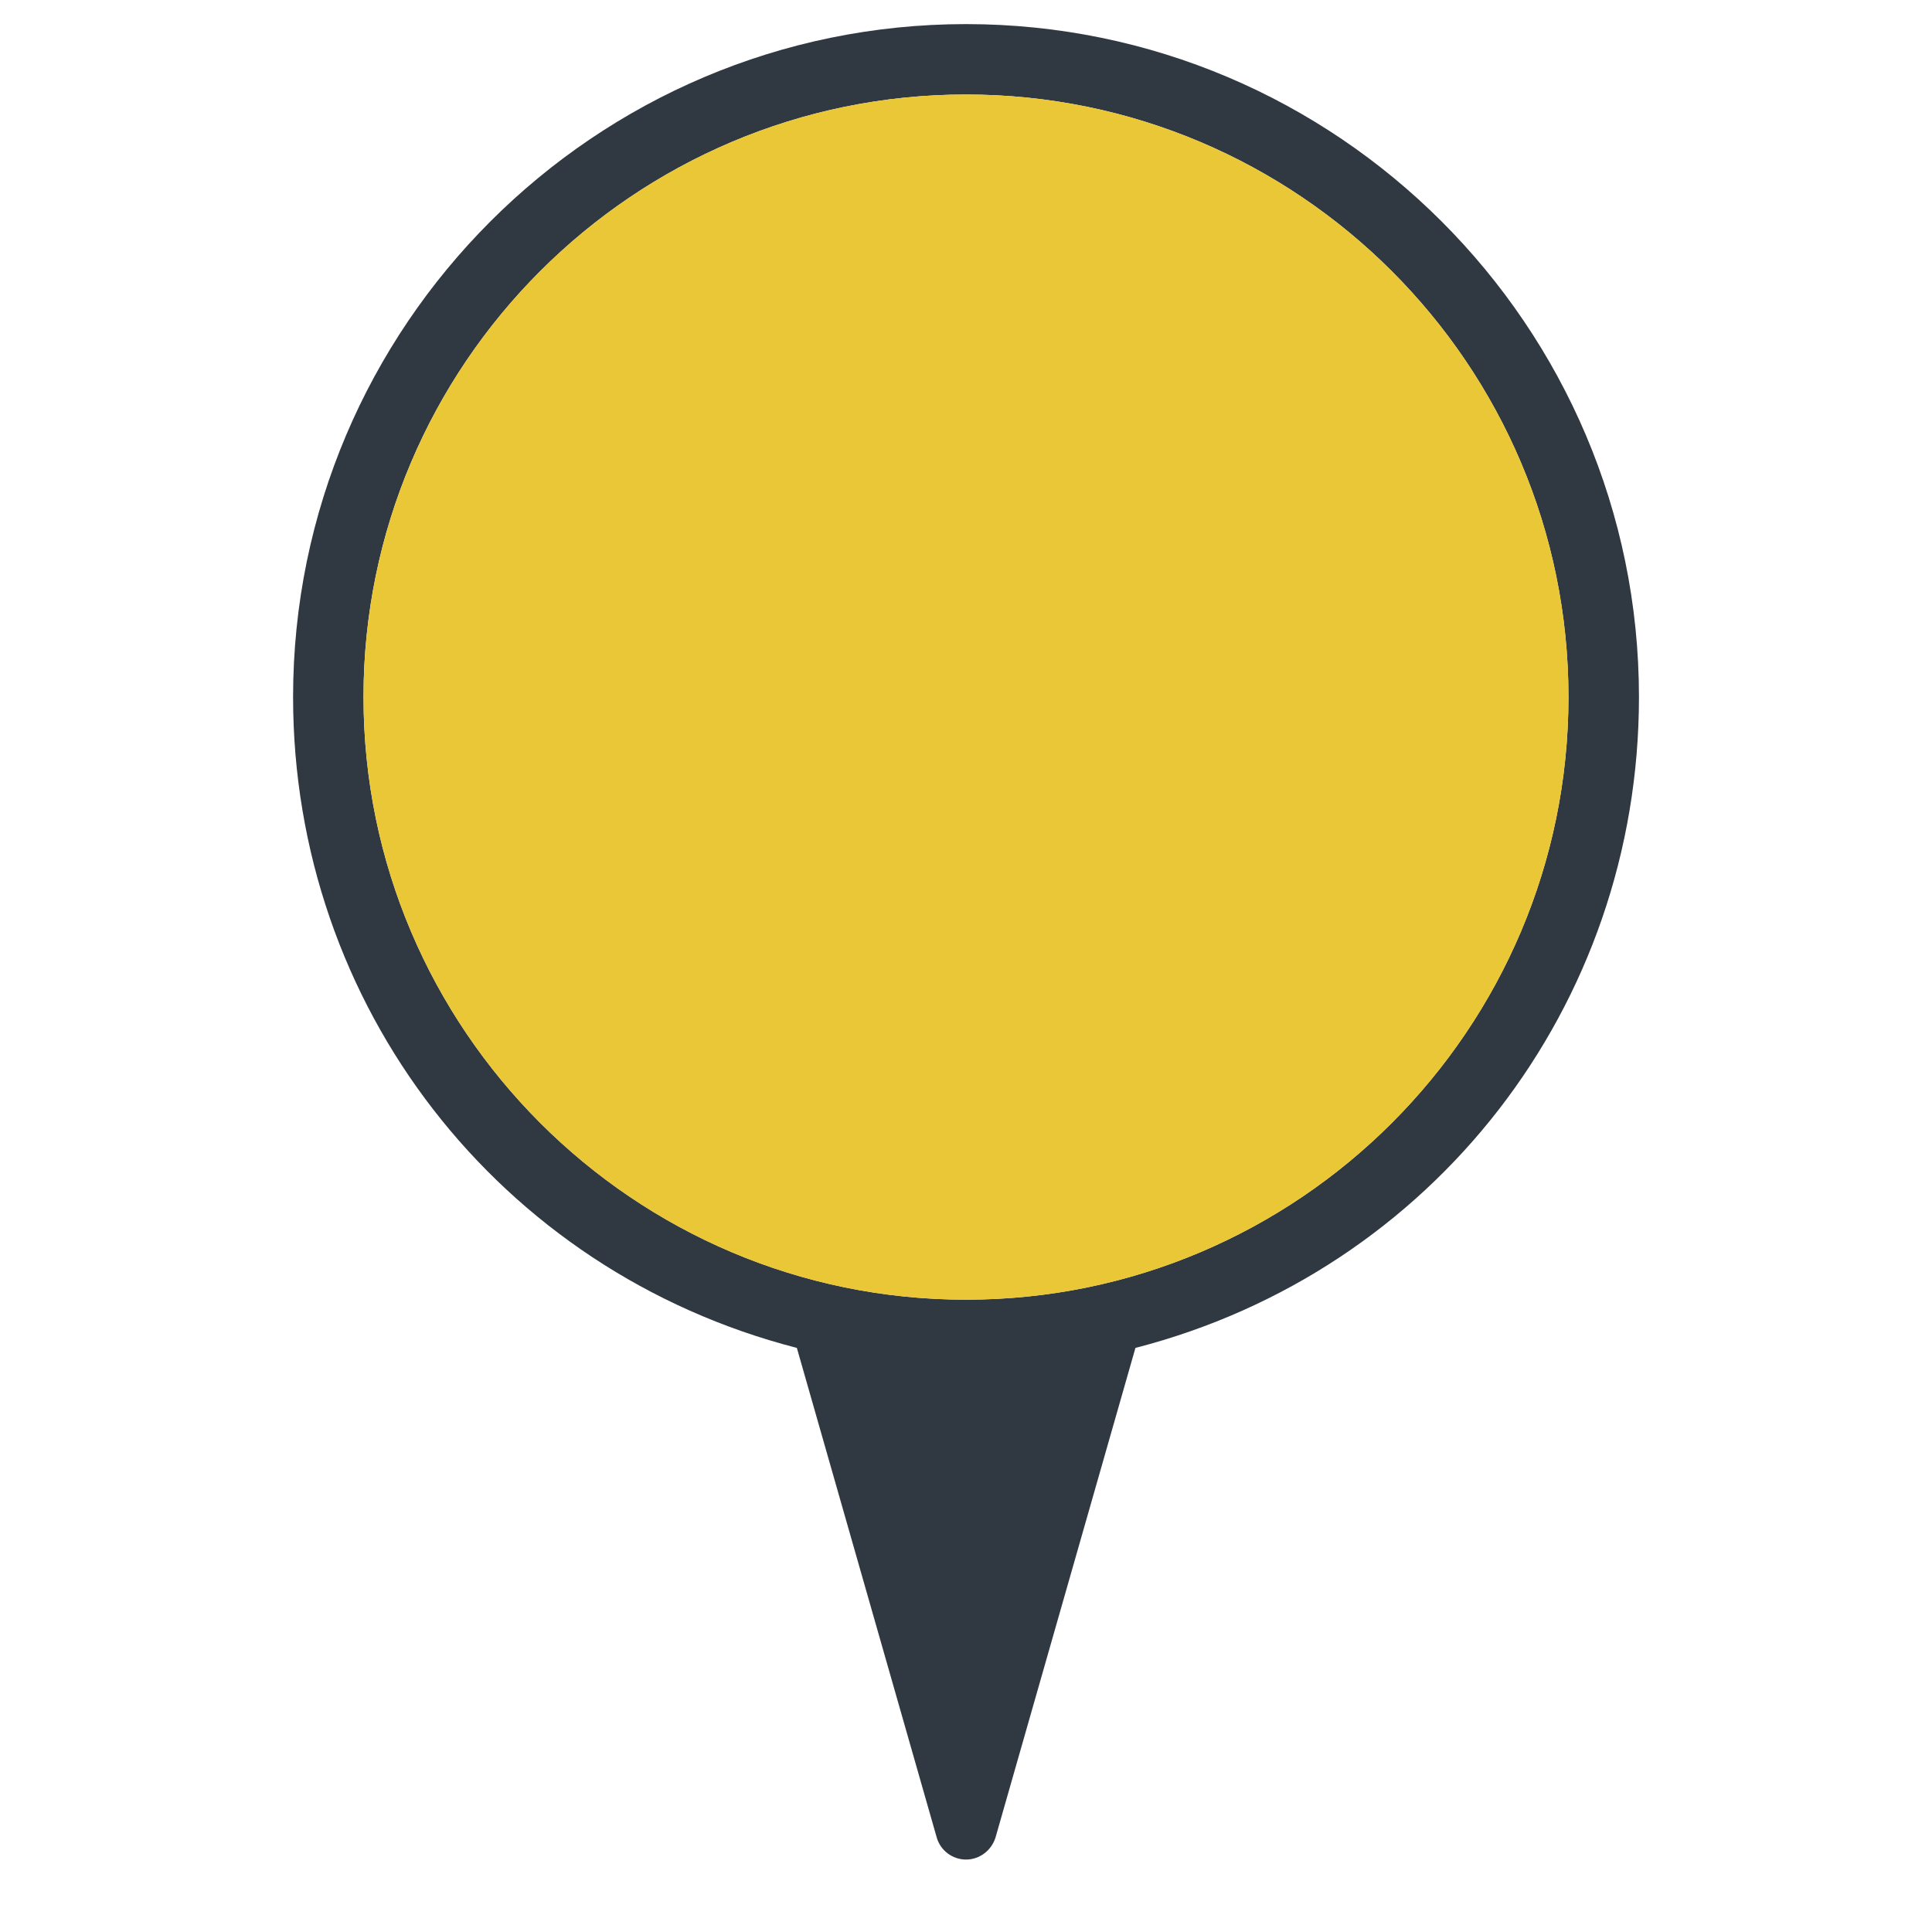
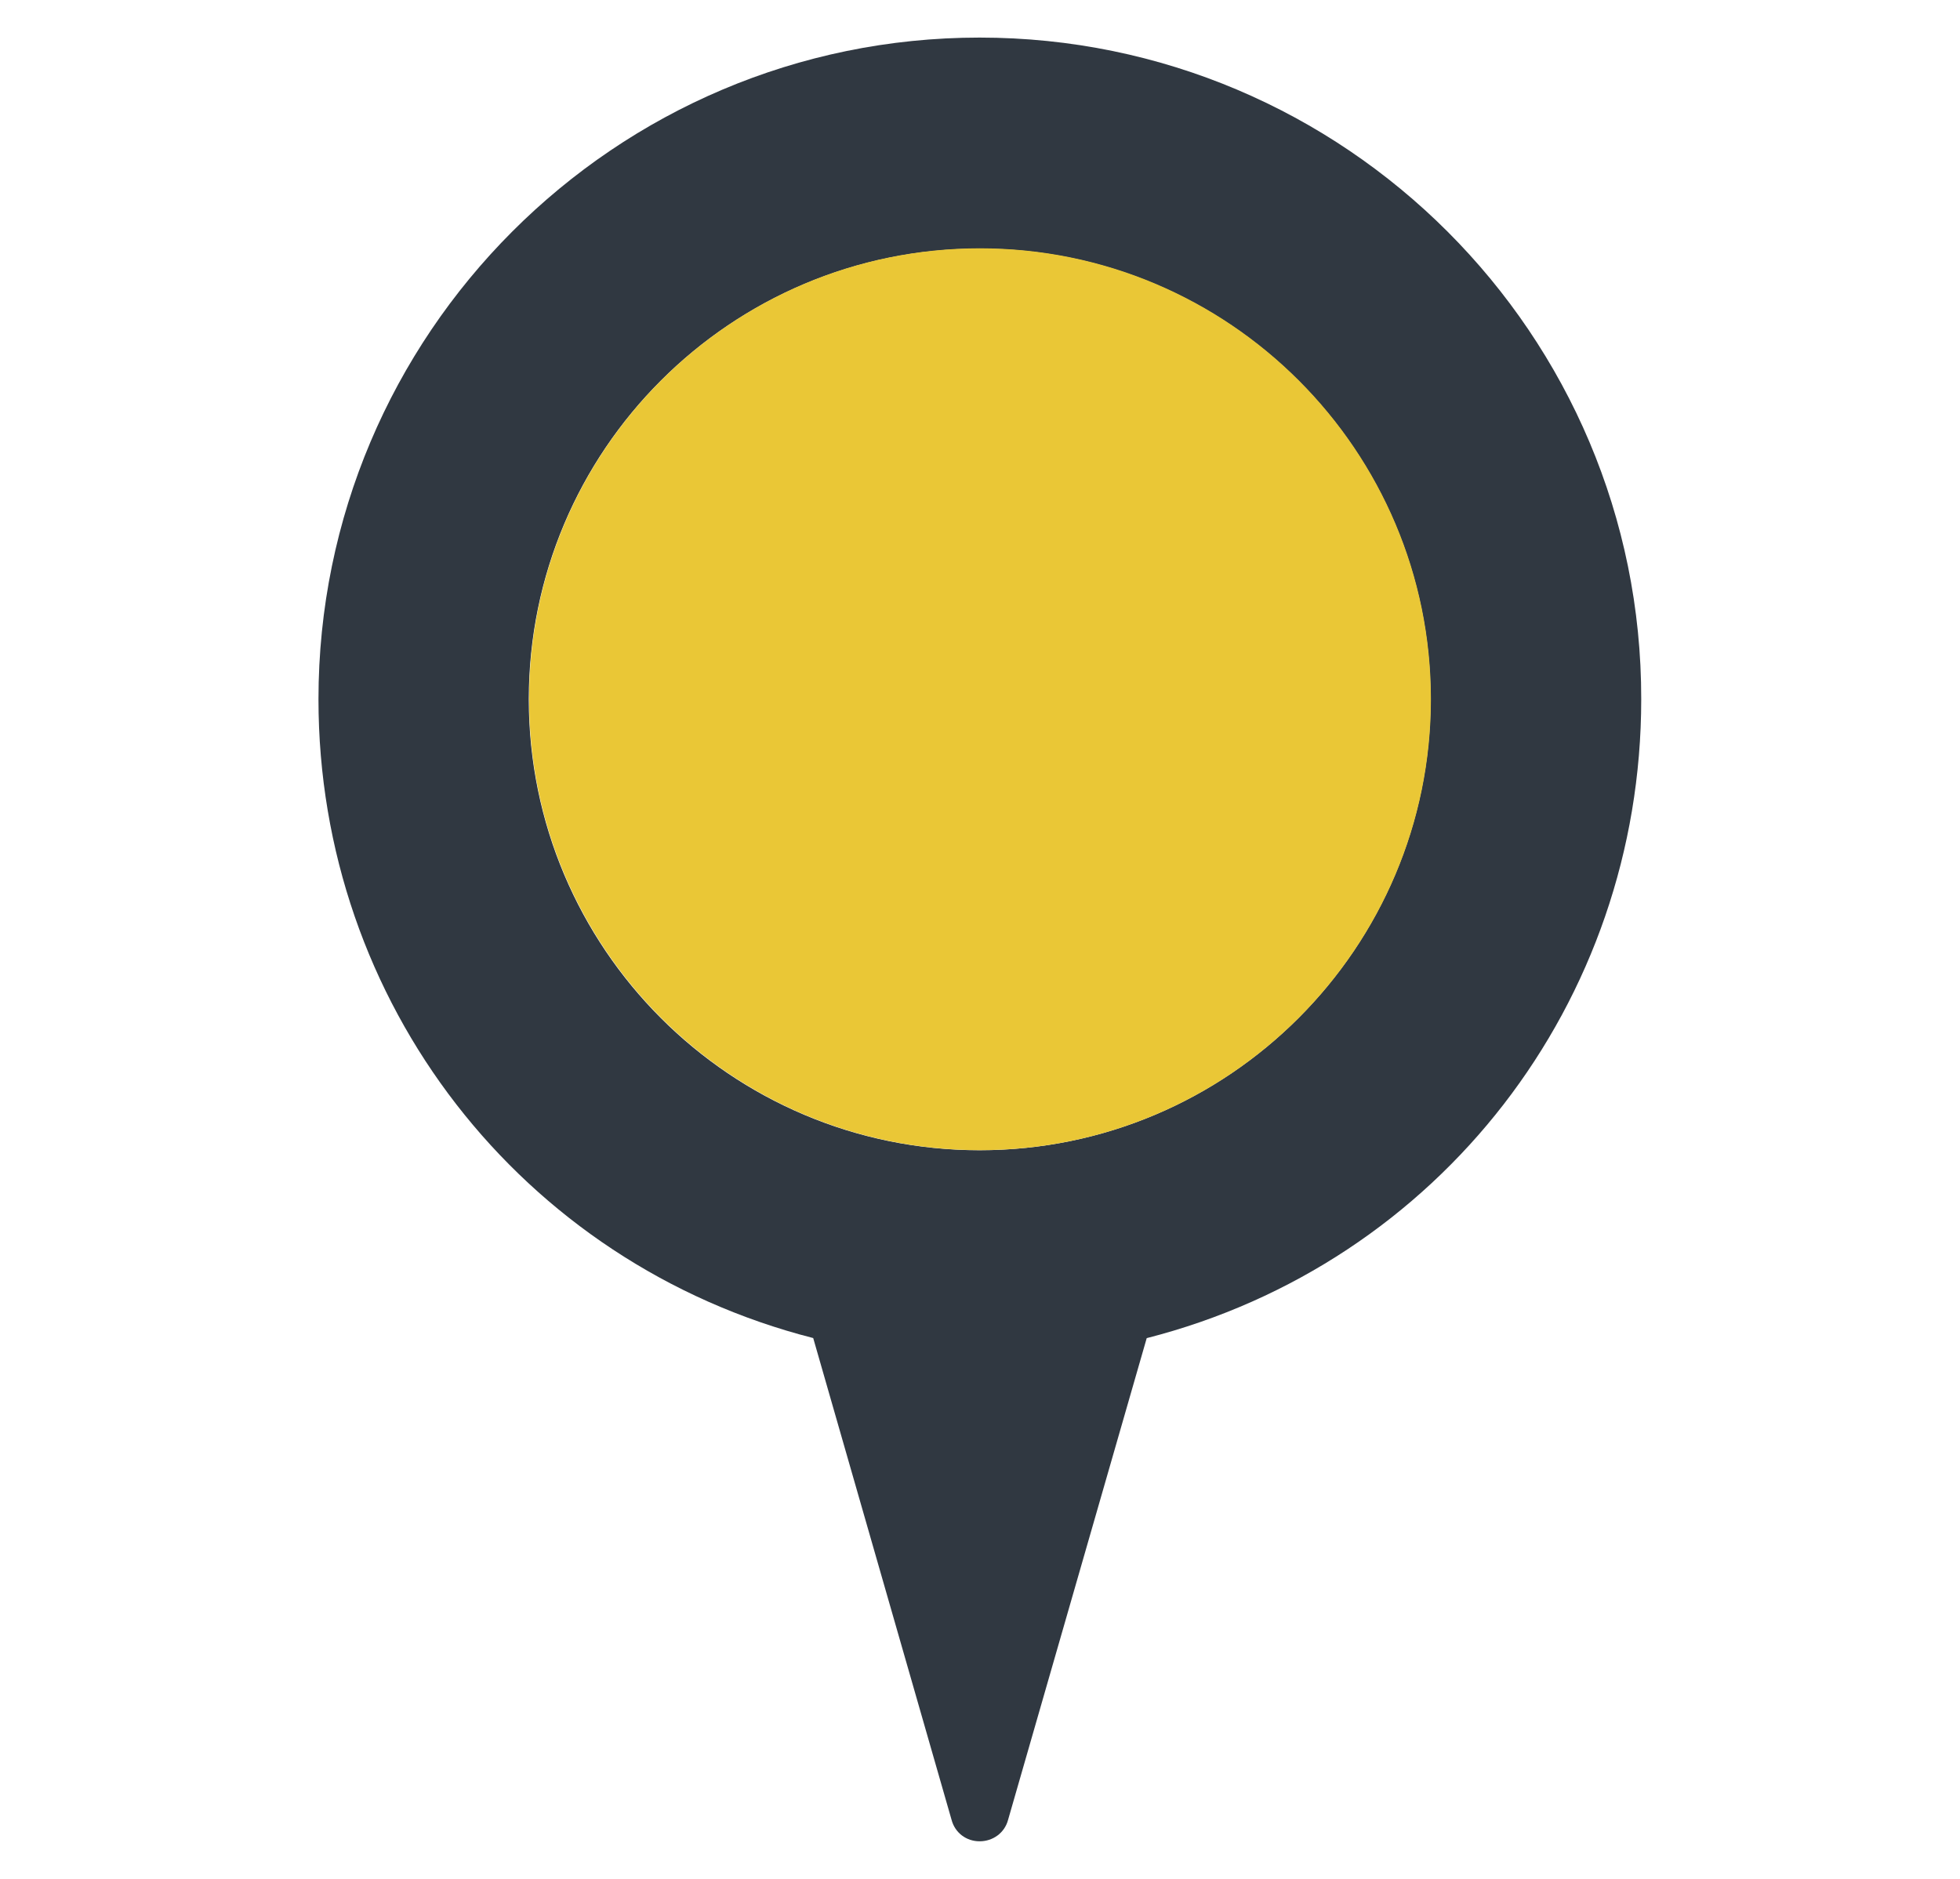
- <svg xmlns="http://www.w3.org/2000/svg" version="1.1" id="Layer_1" x="0px" y="0px" width="40px" height="40px" viewBox="0 0 40 40" enable-background="new 0 0 40 40" xml:space="preserve">
-   <switch>
-     <g>
-       <path fill="#303841" d="M20,0.499c-7.682,0-13.932,6.25-13.932,13.932c0,6.397,4.266,11.888,10.43,13.476l2.895,10.133    c0.075,0.27,0.325,0.46,0.607,0.46c0.282,0,0.53-0.19,0.612-0.46l2.896-10.133c6.158-1.588,10.425-7.078,10.425-13.476    C33.933,6.749,27.681,0.499,20,0.499z M20,26.908c-6.879,0-12.474-5.6-12.474-12.478C7.526,7.552,13.121,1.957,20,1.957    s12.473,5.595,12.473,12.474C32.474,21.309,26.88,26.908,20,26.908z" />
-       <path fill="#eac736" d="M32.474,14.431c0,6.878-5.594,12.478-12.473,12.478s-12.474-5.6-12.474-12.478    C7.526,7.552,13.121,1.957,20,1.957S32.474,7.552,32.474,14.431z" />
-     </g>
-   </switch>
+ <svg xmlns="http://www.w3.org/2000/svg" version="1.1" id="Layer_1" x="0px" y="0px" width="26.076px" height="25px" viewBox="-3.038 -2.5 26.076 25" enable-background="new -3.038 -2.5 26.076 25" xml:space="preserve">
+   <g>
+     <path fill="#303841" d="M9.995-2C5.14-2,1.199,1.95,1.199,6.804c0,4.033,2.695,7.506,6.582,8.5l1.84,6.408   C9.667,21.889,9.82,22,9.995,22c0.176,0,0.333-0.111,0.379-0.287l1.844-6.408c3.891-0.994,6.579-4.468,6.579-8.5   C18.805,1.95,14.852-2,9.995-2z M9.995,12.805c-3.313,0-5.998-2.691-5.998-6c0-3.311,2.685-5.997,5.998-5.997s6,2.686,6,5.997   C15.995,10.113,13.309,12.805,9.995,12.805z" />
+     <path fill="#eac736" d="M15.999,6.804c0,3.305-2.687,6-6,6c-3.313,0-5.998-2.695-5.998-6c0-3.311,2.685-6,5.998-6   C13.313,0.804,15.999,3.493,15.999,6.804z" />
+   </g>
</svg>
